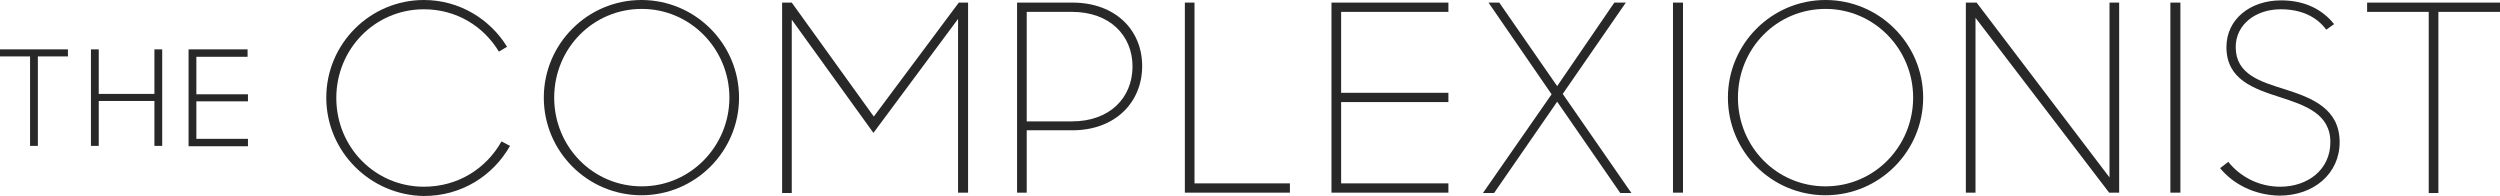
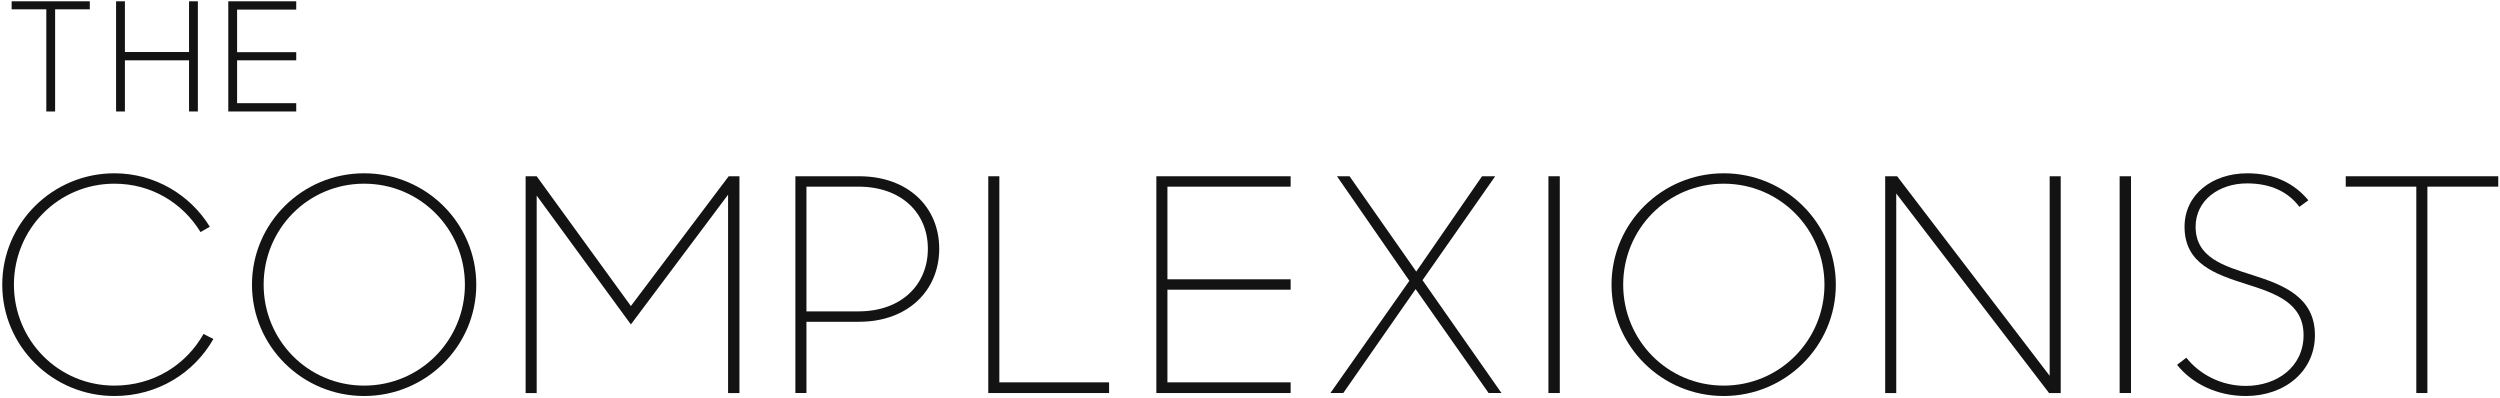
- <svg xmlns="http://www.w3.org/2000/svg" width="673.5px" height="52.6px" viewBox="0 0 673.5 52.6" fill="#282828">
-   <path d="M8.1,15.2H0v-1.9h18.3v1.9h-8.1v24.1H8.1V15.2z" />
-   <path d="M41.6,27.2h-15v12.1h-2.1v-26h2.1v12h15v-12h2.1v26h-2.1V27.2z" />
-   <path d="M50.8,13.3h15.9v2H52.9v10.1h13.9v1.9H52.9v10.1h13.9v2H50.8V13.3z" />
-   <path d="M87.9,26.3C87.9,11.8,99.7,0,114.2,0c9.5,0,17.8,5.1,22.4,12.6l-2.2,1.3C130.3,7.1,123,2.5,114.2,2.5     c-13.2,0-23.6,10.7-23.6,23.9s10.4,23.9,23.6,23.9c9.2,0,16.8-4.9,20.9-12.2l2.3,1.2c-4.6,8.1-13.1,13.5-23.2,13.5     C99.7,52.6,87.9,40.8,87.9,26.3z" />
-   <path d="M146.5,26.3c0-14.5,11.8-26.3,26.3-26.3c14.5,0,26.3,11.8,26.3,26.3c0,14.5-11.8,26.3-26.3,26.3     C158.3,52.6,146.5,40.8,146.5,26.3z M196.5,26.3c0-13.1-10.5-23.9-23.6-23.9c-13.2,0-23.6,10.7-23.6,23.9s10.4,23.9,23.6,23.9     C186,50.2,196.5,39.4,196.5,26.3z" />
-   <path d="M210.7,0.7h2.6l22.1,30.7l22.9-30.7h2.5v51.2h-2.7V5.1l-22.8,30.7L213.3,5.3v46.7h-2.6V0.7z" />
-   <path d="M274,0.7h14.9c11.5,0,18.8,7.3,18.8,17.1s-7.3,17.3-18.8,17.3h-12.3v16.8H274V0.7z M276.6,3.2v29.5h12.2     c10.1,0,16.3-6.3,16.3-14.8c0-8.4-6.2-14.7-16.3-14.7H276.6z" />
-   <path d="M319.2,0.7h2.6v48.7h25.7v2.5h-28.3V0.7z" />
-   <path d="M358.7,0.7h31.5v2.5h-28.9V25h28.9v2.5h-28.9v21.9h28.9v2.5h-31.5V0.7z" />
-   <path d="M419.5,27.4l-17,24.6h-3L418,25.4L401,0.7h2.9l15.6,22.5l15.4-22.5h3.1l-17,24.6l18.5,26.7h-3L419.5,27.4z" />
-   <path d="M450.7,0.7h2.7v51.2h-2.7V0.7z" />
-   <path d="M465.5,26.3c0-14.5,11.8-26.3,26.3-26.3c14.5,0,26.3,11.8,26.3,26.3c0,14.5-11.8,26.3-26.3,26.3     C477.2,52.6,465.5,40.8,465.5,26.3z M515.4,26.3c0-13.1-10.5-23.9-23.6-23.9c-13.2,0-23.6,10.7-23.6,23.9s10.4,23.9,23.6,23.9     C505,50.2,515.4,39.4,515.4,26.3z" />
-   <path d="M529.7,0.7h2.8l35.8,47.1V0.7h2.6v51.2h-2.7L532.2,4.8v47.1h-2.6V0.7z" />
-   <path d="M584.7,0.7h2.7v51.2h-2.7V0.7z" />
-   <path d="M598.1,45.3l2.2-1.7c3.1,3.9,8.1,6.7,14,6.7c7.3,0,13.5-4.5,13.5-12c0-7.6-6.7-9.9-13.5-12.1     c-7.2-2.3-14.5-4.8-14.5-13.5c0-7.6,6.5-12.6,14.7-12.6c6.5,0,11.2,2.5,14.3,6.4l-2.1,1.5c-2.6-3.5-6.7-5.5-12.3-5.5     c-6.6,0-12.1,4-12.1,10.2c0,7.3,6.6,9.3,13.4,11.4c7.2,2.3,14.6,5.2,14.6,14.2c0,8.5-7,14.4-16.2,14.4     C607.4,52.6,601.6,49.6,598.1,45.3z" />
-   <path d="M654.3,3.2h-16.6V0.7h35.8v2.5h-16.6v48.8h-2.6V3.2z" />
+ <svg xmlns="http://www.w3.org/2000/svg" width="981px" height="156px" viewBox="0 0 981 156" version="1.1">
+   <defs />
+   <g id="To-show" stroke="none" stroke-width="1" fill="none" fill-rule="evenodd">
+     <g id="Website-d3-r2-v1" transform="translate(-240, -258)" fill="#131313">
+       <g id="Page-1" transform="translate(240, 258)">
+         <g id="THE" transform="translate(4.568102, 0)">
+           <polygon id="Fill-1" points="0 0.512 0 3.656 13.604 3.656 13.604 43.746 17.058 43.746 17.058 3.656 30.662 3.656 30.662 0.512" />
+           <polygon id="Fill-2" points="69.613 23.669 44.444 23.669 44.444 43.745 40.984 43.745 40.984 0.511 44.444 0.511 44.444 20.413 69.613 20.413 69.613 0.511 73.074 0.511 73.074 43.745 69.613 43.745" />
+           <polygon id="Fill-3" points="85.009 0.512 111.674 0.512 111.674 3.768 88.469 3.768 88.469 20.475 111.674 20.475 111.674 23.67 88.469 23.67 88.469 40.489 111.674 40.489 111.674 43.746 85.009 43.746" />
+         </g>
+         <g id="COMPLEXIONIST" transform="translate(0, 67.18248)">
+           <path d="M0.882,44.516 C0.882,20.393 20.599,0.816 44.894,0.816 C60.738,0.816 74.697,9.324 82.329,21.789 L78.688,23.885 C71.768,12.586 59.564,4.897 44.894,4.897 C22.829,4.897 5.466,22.719 5.466,44.516 C5.466,66.306 22.829,84.129 44.894,84.129 C60.27,84.129 73.055,75.974 79.862,63.857 L83.734,65.841 C76.108,79.236 61.788,88.209 44.894,88.209 C20.599,88.209 0.882,68.638 0.882,44.516" id="Fill-4" />
+           <path d="M182.431,44.516 C182.431,22.719 164.944,4.897 142.879,4.897 C120.82,4.897 103.452,22.719 103.452,44.516 C103.452,66.306 120.82,84.129 142.879,84.129 C164.944,84.129 182.431,66.306 182.431,44.516 M98.874,44.516 C98.874,20.393 118.585,0.816 142.879,0.816 C167.174,0.816 186.89,20.393 186.89,44.516 C186.89,68.638 167.174,88.209 142.879,88.209 C118.585,88.209 98.874,68.638 98.874,44.516" id="Fill-7" />
+           <polygon id="Fill-10" points="206.255 1.983 210.596 1.983 247.557 52.901 285.935 1.983 290.157 1.983 290.157 87.045 285.698 87.045 285.698 9.208 247.557 60.126 210.596 9.561 210.596 87.045 206.255 87.045" />
+           <path d="M316.447,6.061 L316.447,55 L336.869,55 C353.764,55 364.093,44.514 364.093,30.418 C364.093,16.435 353.764,6.061 336.869,6.061 L316.447,6.061 Z M312.106,1.98 L337.101,1.98 C356.349,1.98 368.553,14.103 368.553,30.418 C368.553,46.728 356.349,59.08 337.101,59.08 L316.447,59.08 L316.447,87.042 L312.106,87.042 L312.106,1.98 Z" id="Fill-12" />
+           <polygon id="Fill-14" points="387.798 1.983 392.145 1.983 392.145 82.852 435.208 82.852 435.208 87.045 387.798 87.045" />
+           <polygon id="Fill-16" points="453.754 1.983 506.446 1.983 506.446 6.063 458.1 6.063 458.1 42.415 506.446 42.415 506.446 46.495 458.1 46.495 458.1 82.852 506.446 82.852 506.446 87.045 453.754 87.045" />
+           <polygon id="Fill-18" points="555.495 46.261 527.102 87.041 522.05 87.041 553.034 43 524.63 1.985 529.563 1.985 555.732 39.385 581.55 1.985 586.715 1.985 558.198 42.764 589.182 87.041 584.13 87.041" />
+           <polygon id="Fill-20" points="607.604 87.042 612.063 87.042 612.063 1.981 607.604 1.981" />
+           <path d="M715.92,44.516 C715.92,22.719 698.433,4.897 676.374,4.897 C654.309,4.897 636.94,22.719 636.94,44.516 C636.94,66.306 654.309,84.129 676.374,84.129 C698.433,84.129 715.92,66.306 715.92,44.516 M632.363,44.516 C632.363,20.393 652.079,0.816 676.374,0.816 C700.663,0.816 720.379,20.393 720.379,44.516 C720.379,68.638 700.663,88.209 676.374,88.209 C652.079,88.209 632.363,68.638 632.363,44.516" id="Fill-22" />
+           <polygon id="Fill-23" points="739.744 1.983 744.435 1.983 804.291 80.285 804.291 1.983 808.626 1.983 808.626 87.045 804.054 87.045 744.085 8.742 744.085 87.045 739.744 87.045" />
+           <polygon id="Fill-24" points="831.747 87.042 836.206 87.042 836.206 1.981 831.747 1.981" />
+           <path d="M854.28,75.976 L857.92,73.179 C863.085,79.703 871.529,84.248 881.266,84.248 C893.476,84.248 903.918,76.794 903.918,64.324 C903.918,51.618 892.77,47.891 881.391,44.282 C869.3,40.432 857.215,36.357 857.215,21.791 C857.215,9.208 868.013,0.818 881.859,0.818 C892.77,0.818 900.515,5.016 905.798,11.416 L902.276,13.983 C897.929,8.155 891.128,4.781 881.741,4.781 C870.711,4.781 861.555,11.416 861.555,21.791 C861.555,33.908 872.585,37.17 883.97,40.785 C896.055,44.629 908.378,49.41 908.378,64.324 C908.378,78.425 896.642,88.211 881.266,88.211 C869.768,88.211 860.031,83.2 854.28,75.976" id="Fill-25" />
+           <polygon id="Fill-26" points="948.16 6.061 920.467 6.061 920.467 1.98 980.317 1.98 980.317 6.061 952.506 6.061 952.506 87.042 948.16 87.042" />
+         </g>
+       </g>
+     </g>
+   </g>
</svg>
